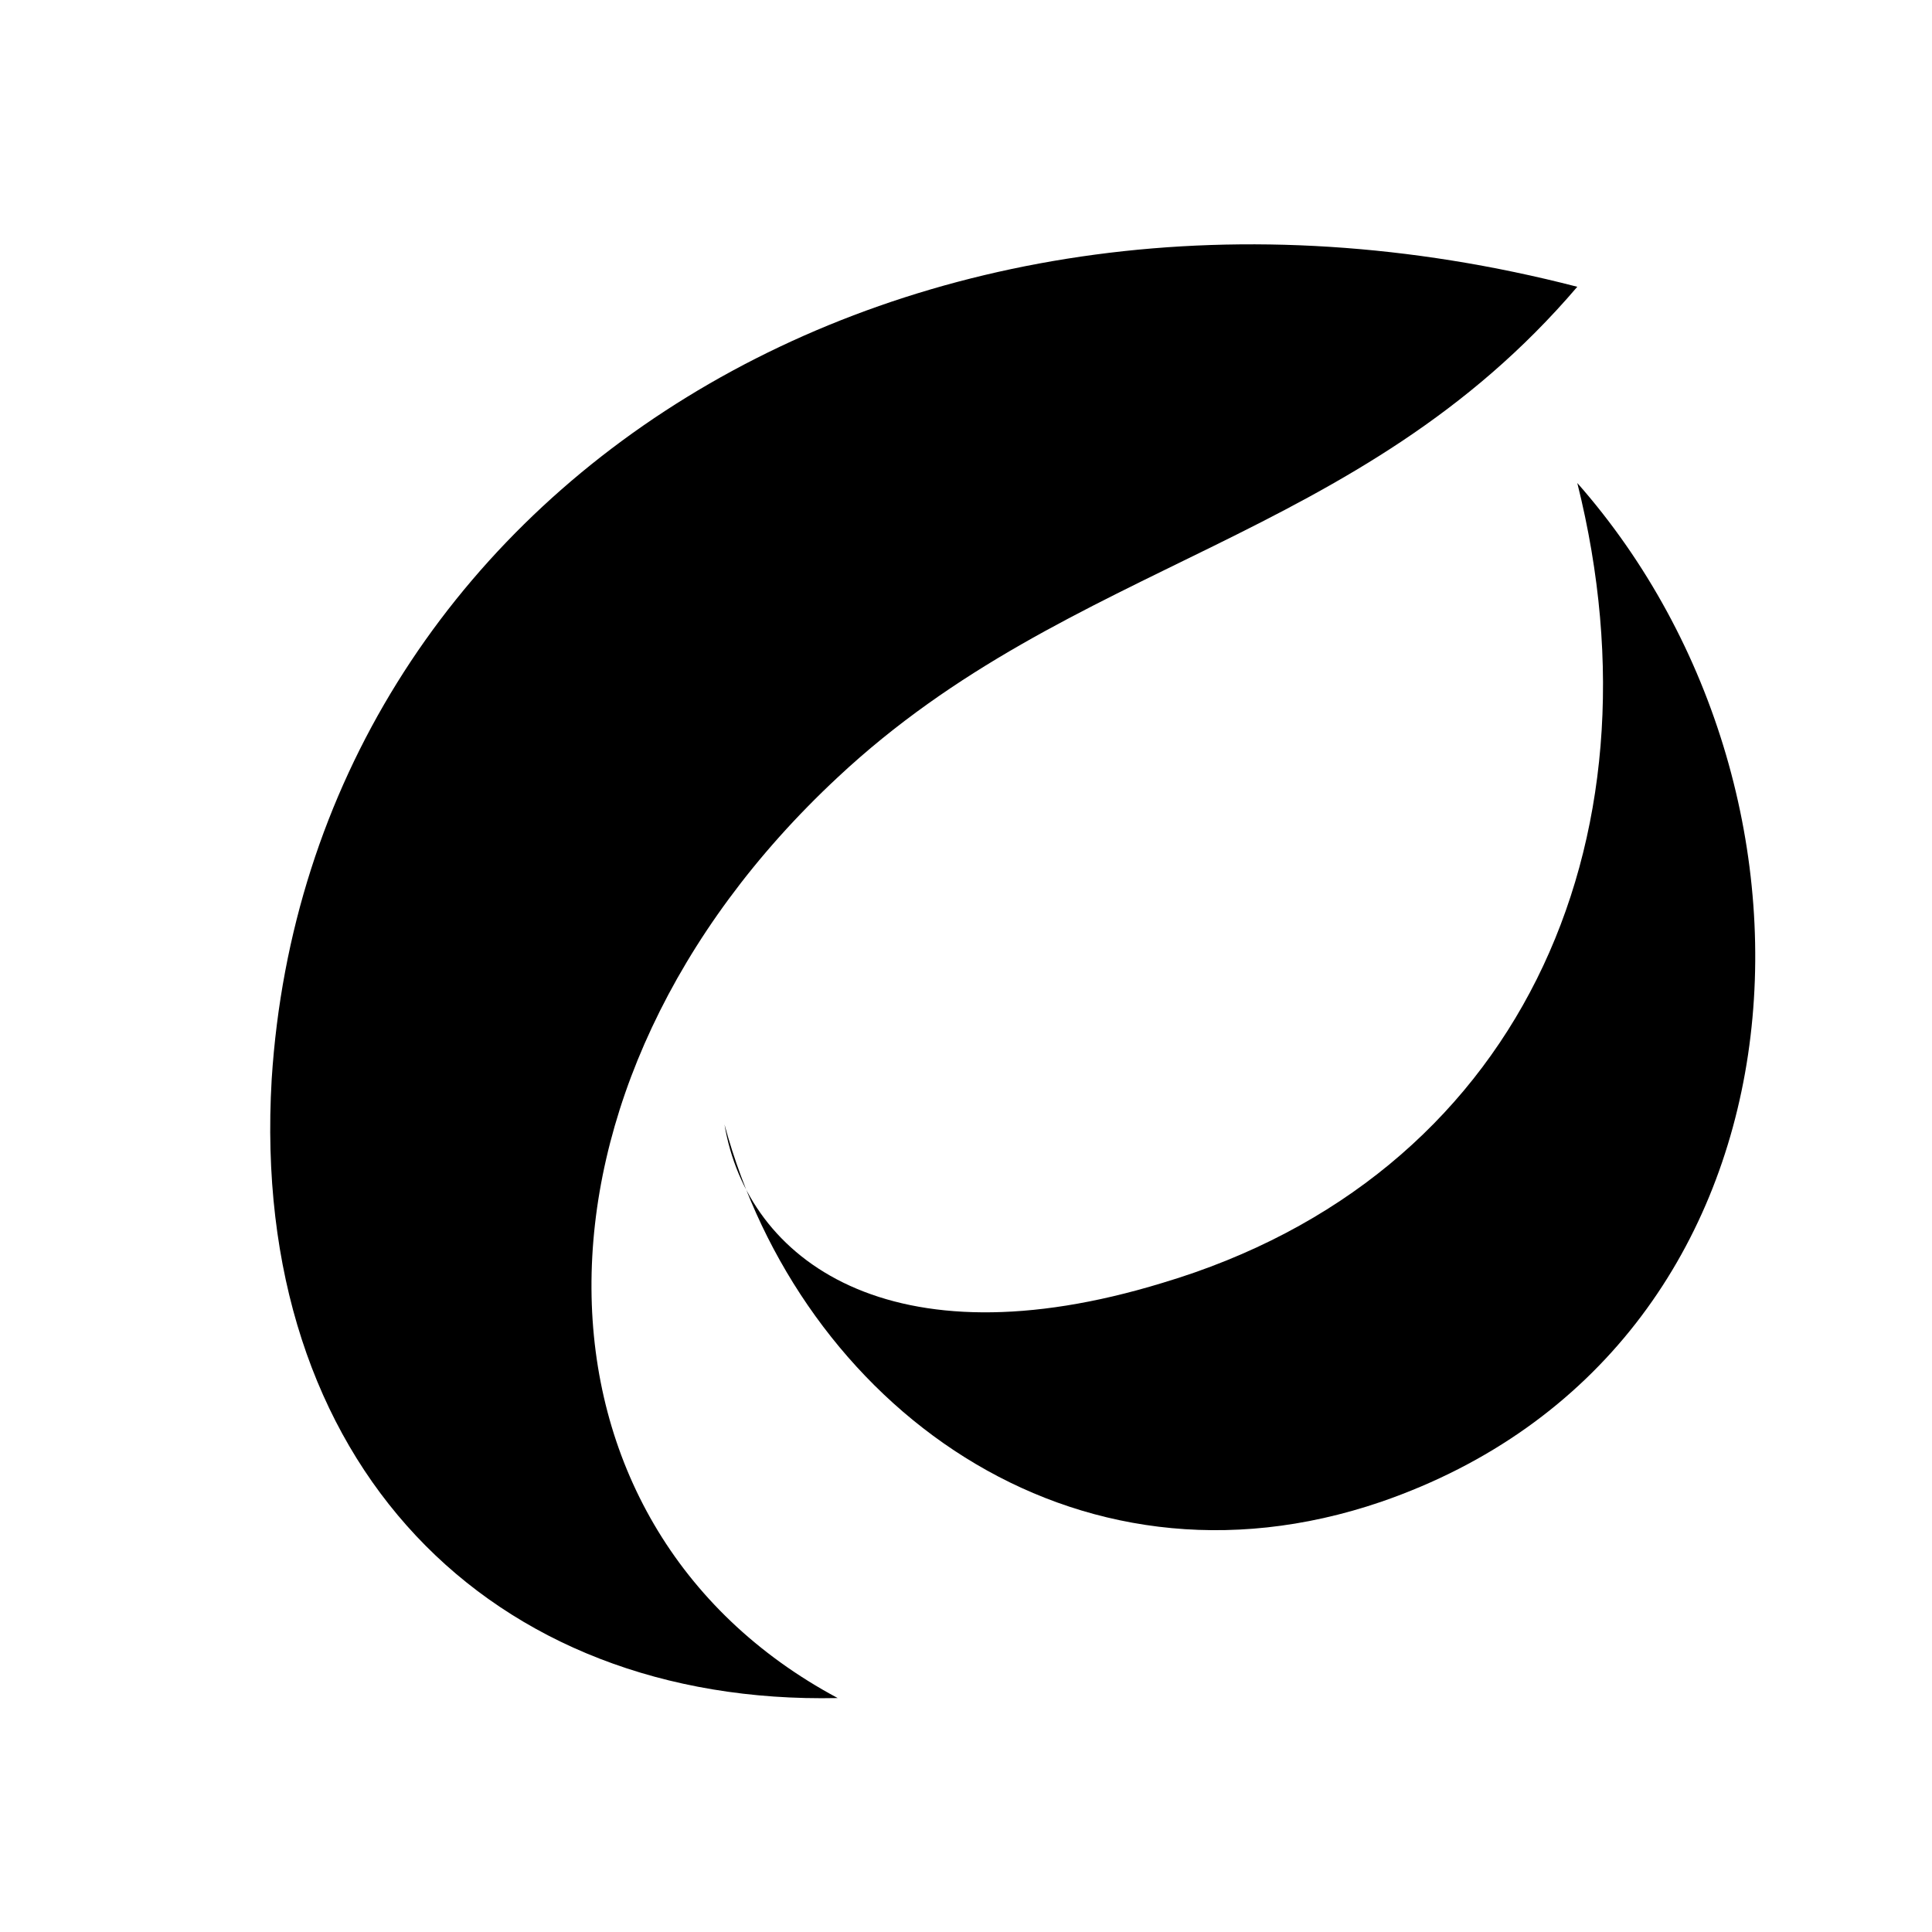
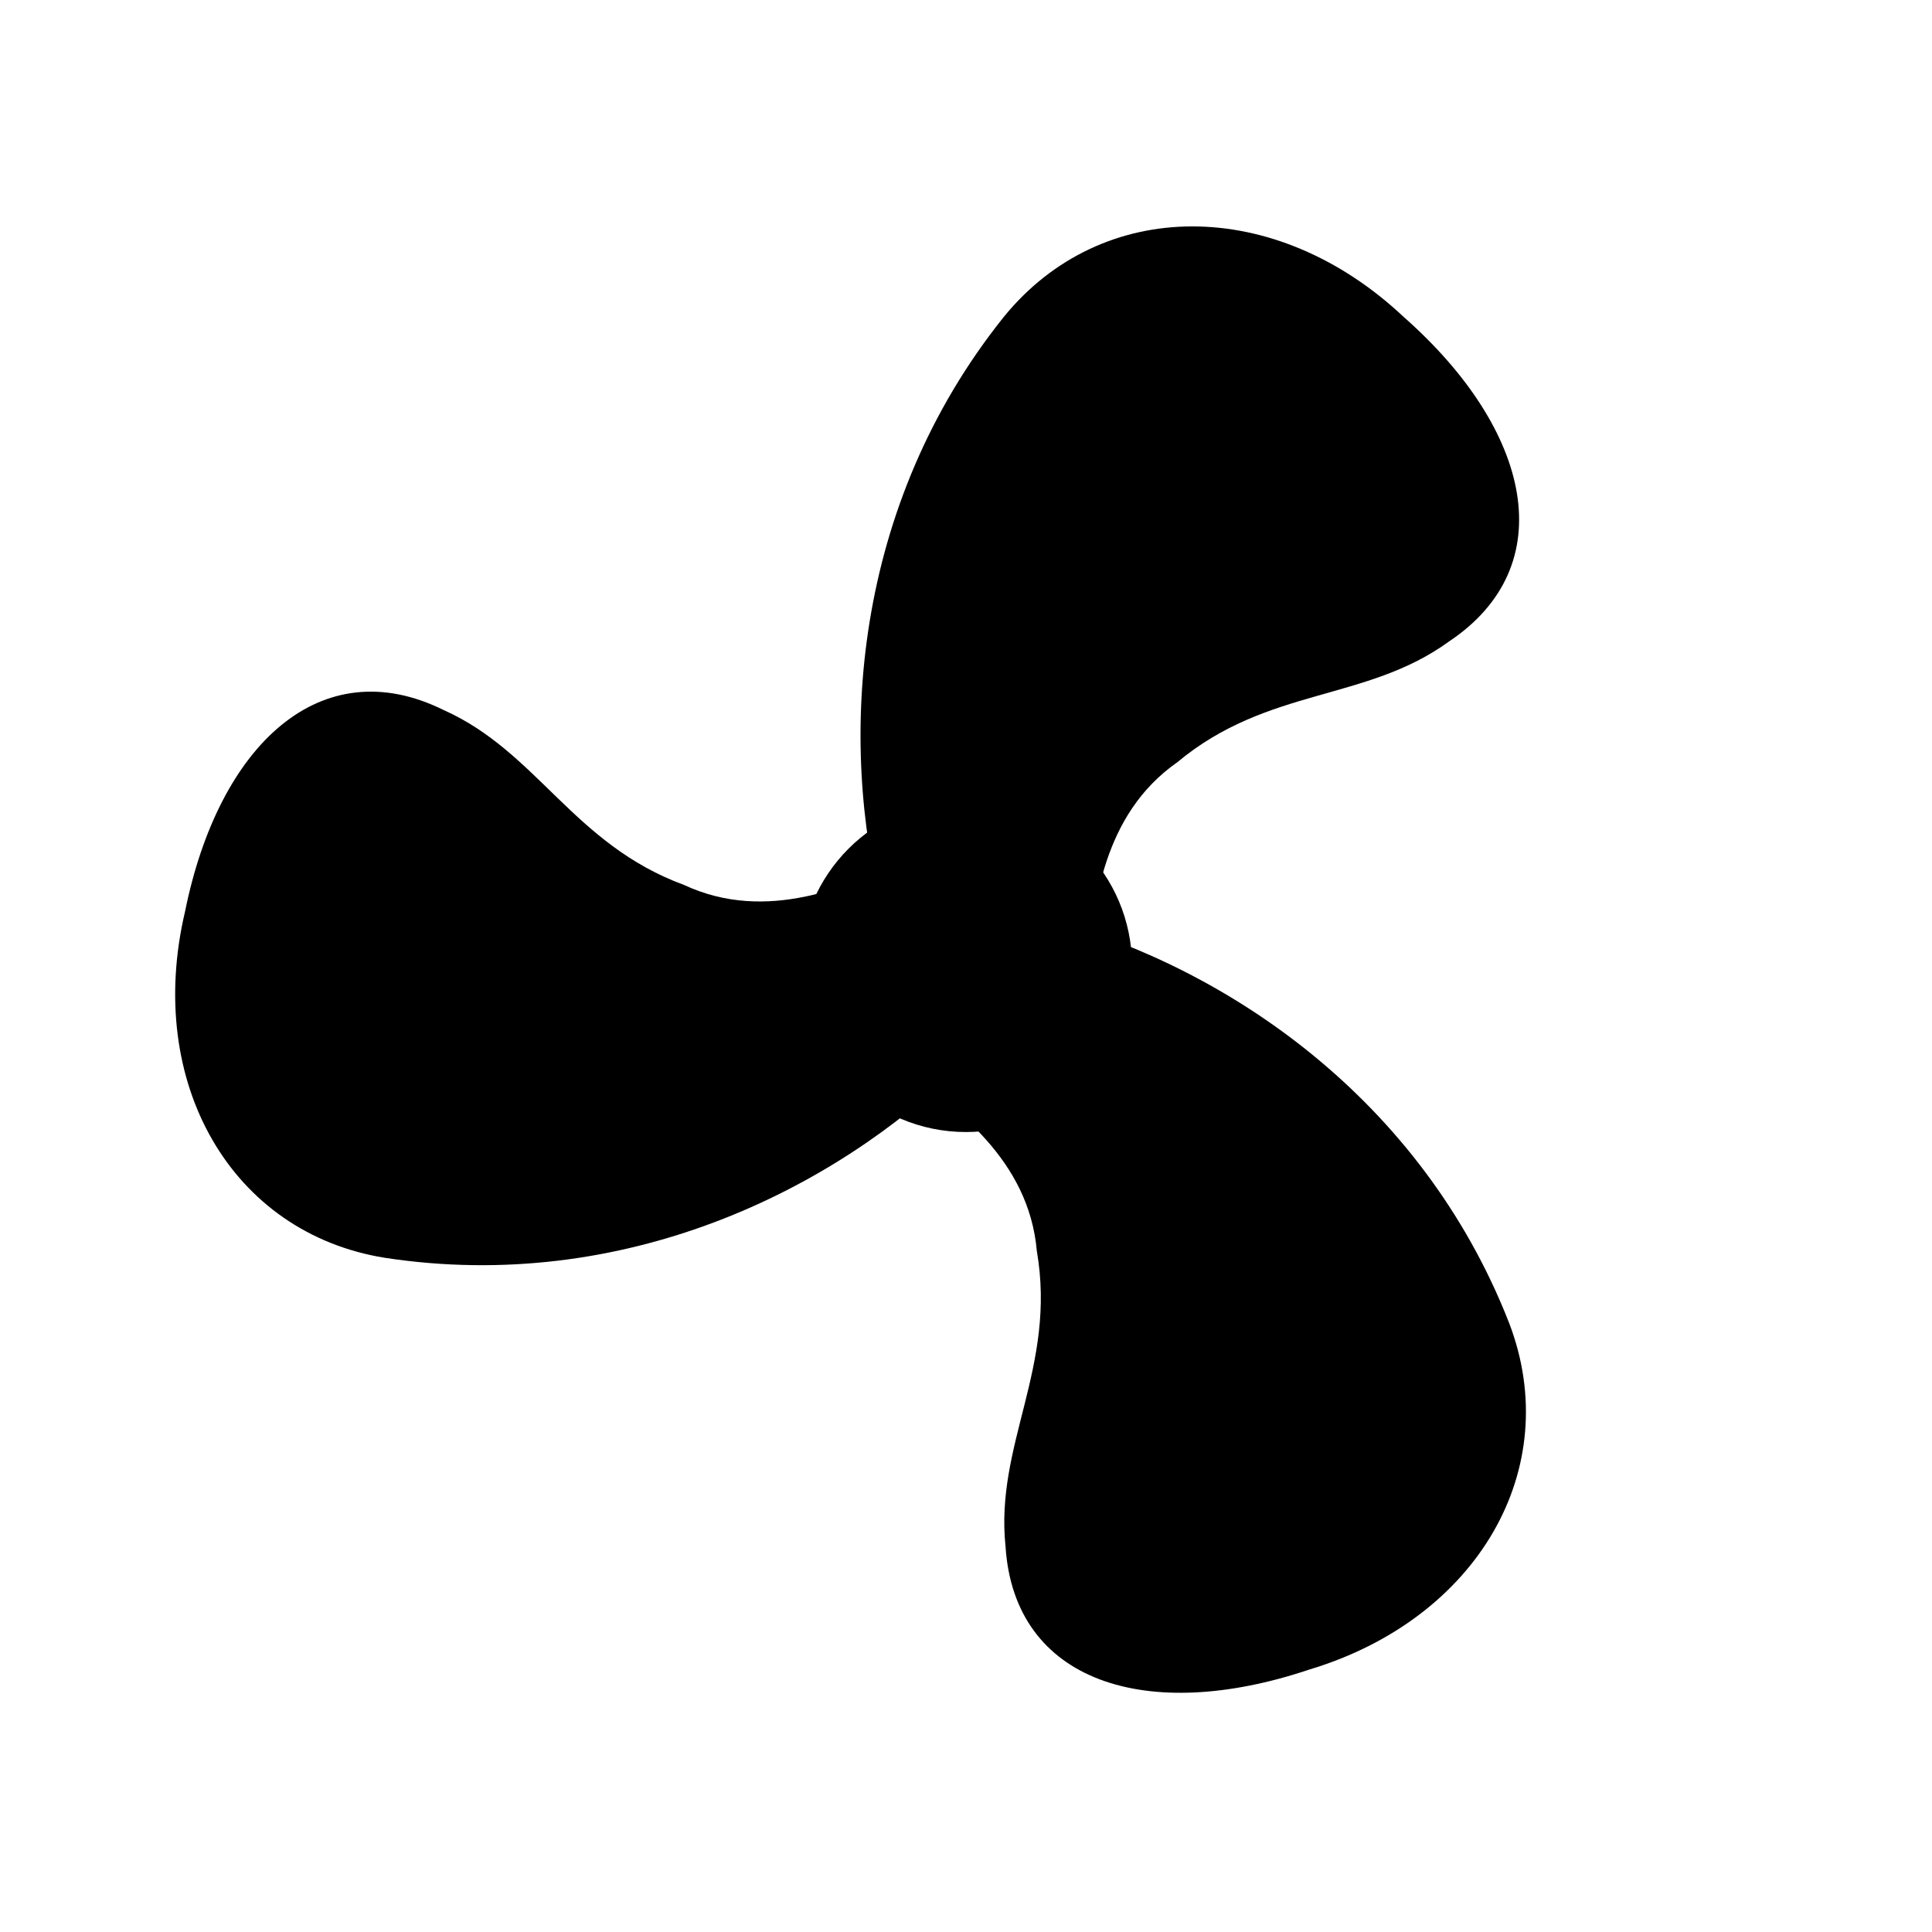
- <svg xmlns="http://www.w3.org/2000/svg" viewBox="0 0 256 256" width="256" height="256" role="img">
-   <path d="M209 38 C120 15 41 65 36 143 C33 194 65 226 111 225 C68 202 67 144 111 103 C142 74 180 72 209 38 Z" fill="#000000" />
-   <path d="M209 64 C221 112 201 156 154 170 C118 181 99 167 96 149 C106 186 142 213 183 199 C241 179 246 106 209 64 Z" fill="#000000" />
+ <svg xmlns="http://www.w3.org/2000/svg" viewBox="0 0 256 256" width="256" height="256">
+   <path d="M117.000 121.000 C111.000 98.000 113.000 67.000 133.000 42.000 C146.000 26.000 169.000 26.000 186.000 42.000 C203.000 57.000 207.000 75.000 192.000 85.000 C181.000 93.000 168.000 91.000 156.000 101.000 C146.000 108.000 145.000 120.000 144.000 128.000 C132.000 130.000 122.000 128.000 117.000 121.000 Z" fill="#000000" />
+   <path d="M139.562 121.974 C162.481 128.278 188.328 145.510 199.978 175.330 C207.335 194.588 195.835 214.507 173.478 221.229 C151.988 228.452 134.399 222.916 133.239 204.926 C131.811 191.399 140.043 181.141 137.383 165.749 C136.321 153.588 126.428 146.722 120.000 141.856 C124.268 130.464 131.000 122.804 139.562 121.974 Z" fill="#000000" />
+   <path d="M127.438 141.026 C110.519 157.722 82.672 171.490 51.022 166.670 C30.665 163.412 19.165 143.493 24.522 120.771 C29.012 98.548 42.601 86.084 58.761 94.074 C71.189 99.601 75.957 111.859 90.617 117.251 C101.679 122.412 112.572 117.278 120.000 114.144 C127.732 123.536 131.000 133.196 127.438 141.026 Z" fill="#000000" />
+   <circle cx="128" cy="128" r="22" fill="#000000" />
</svg>
